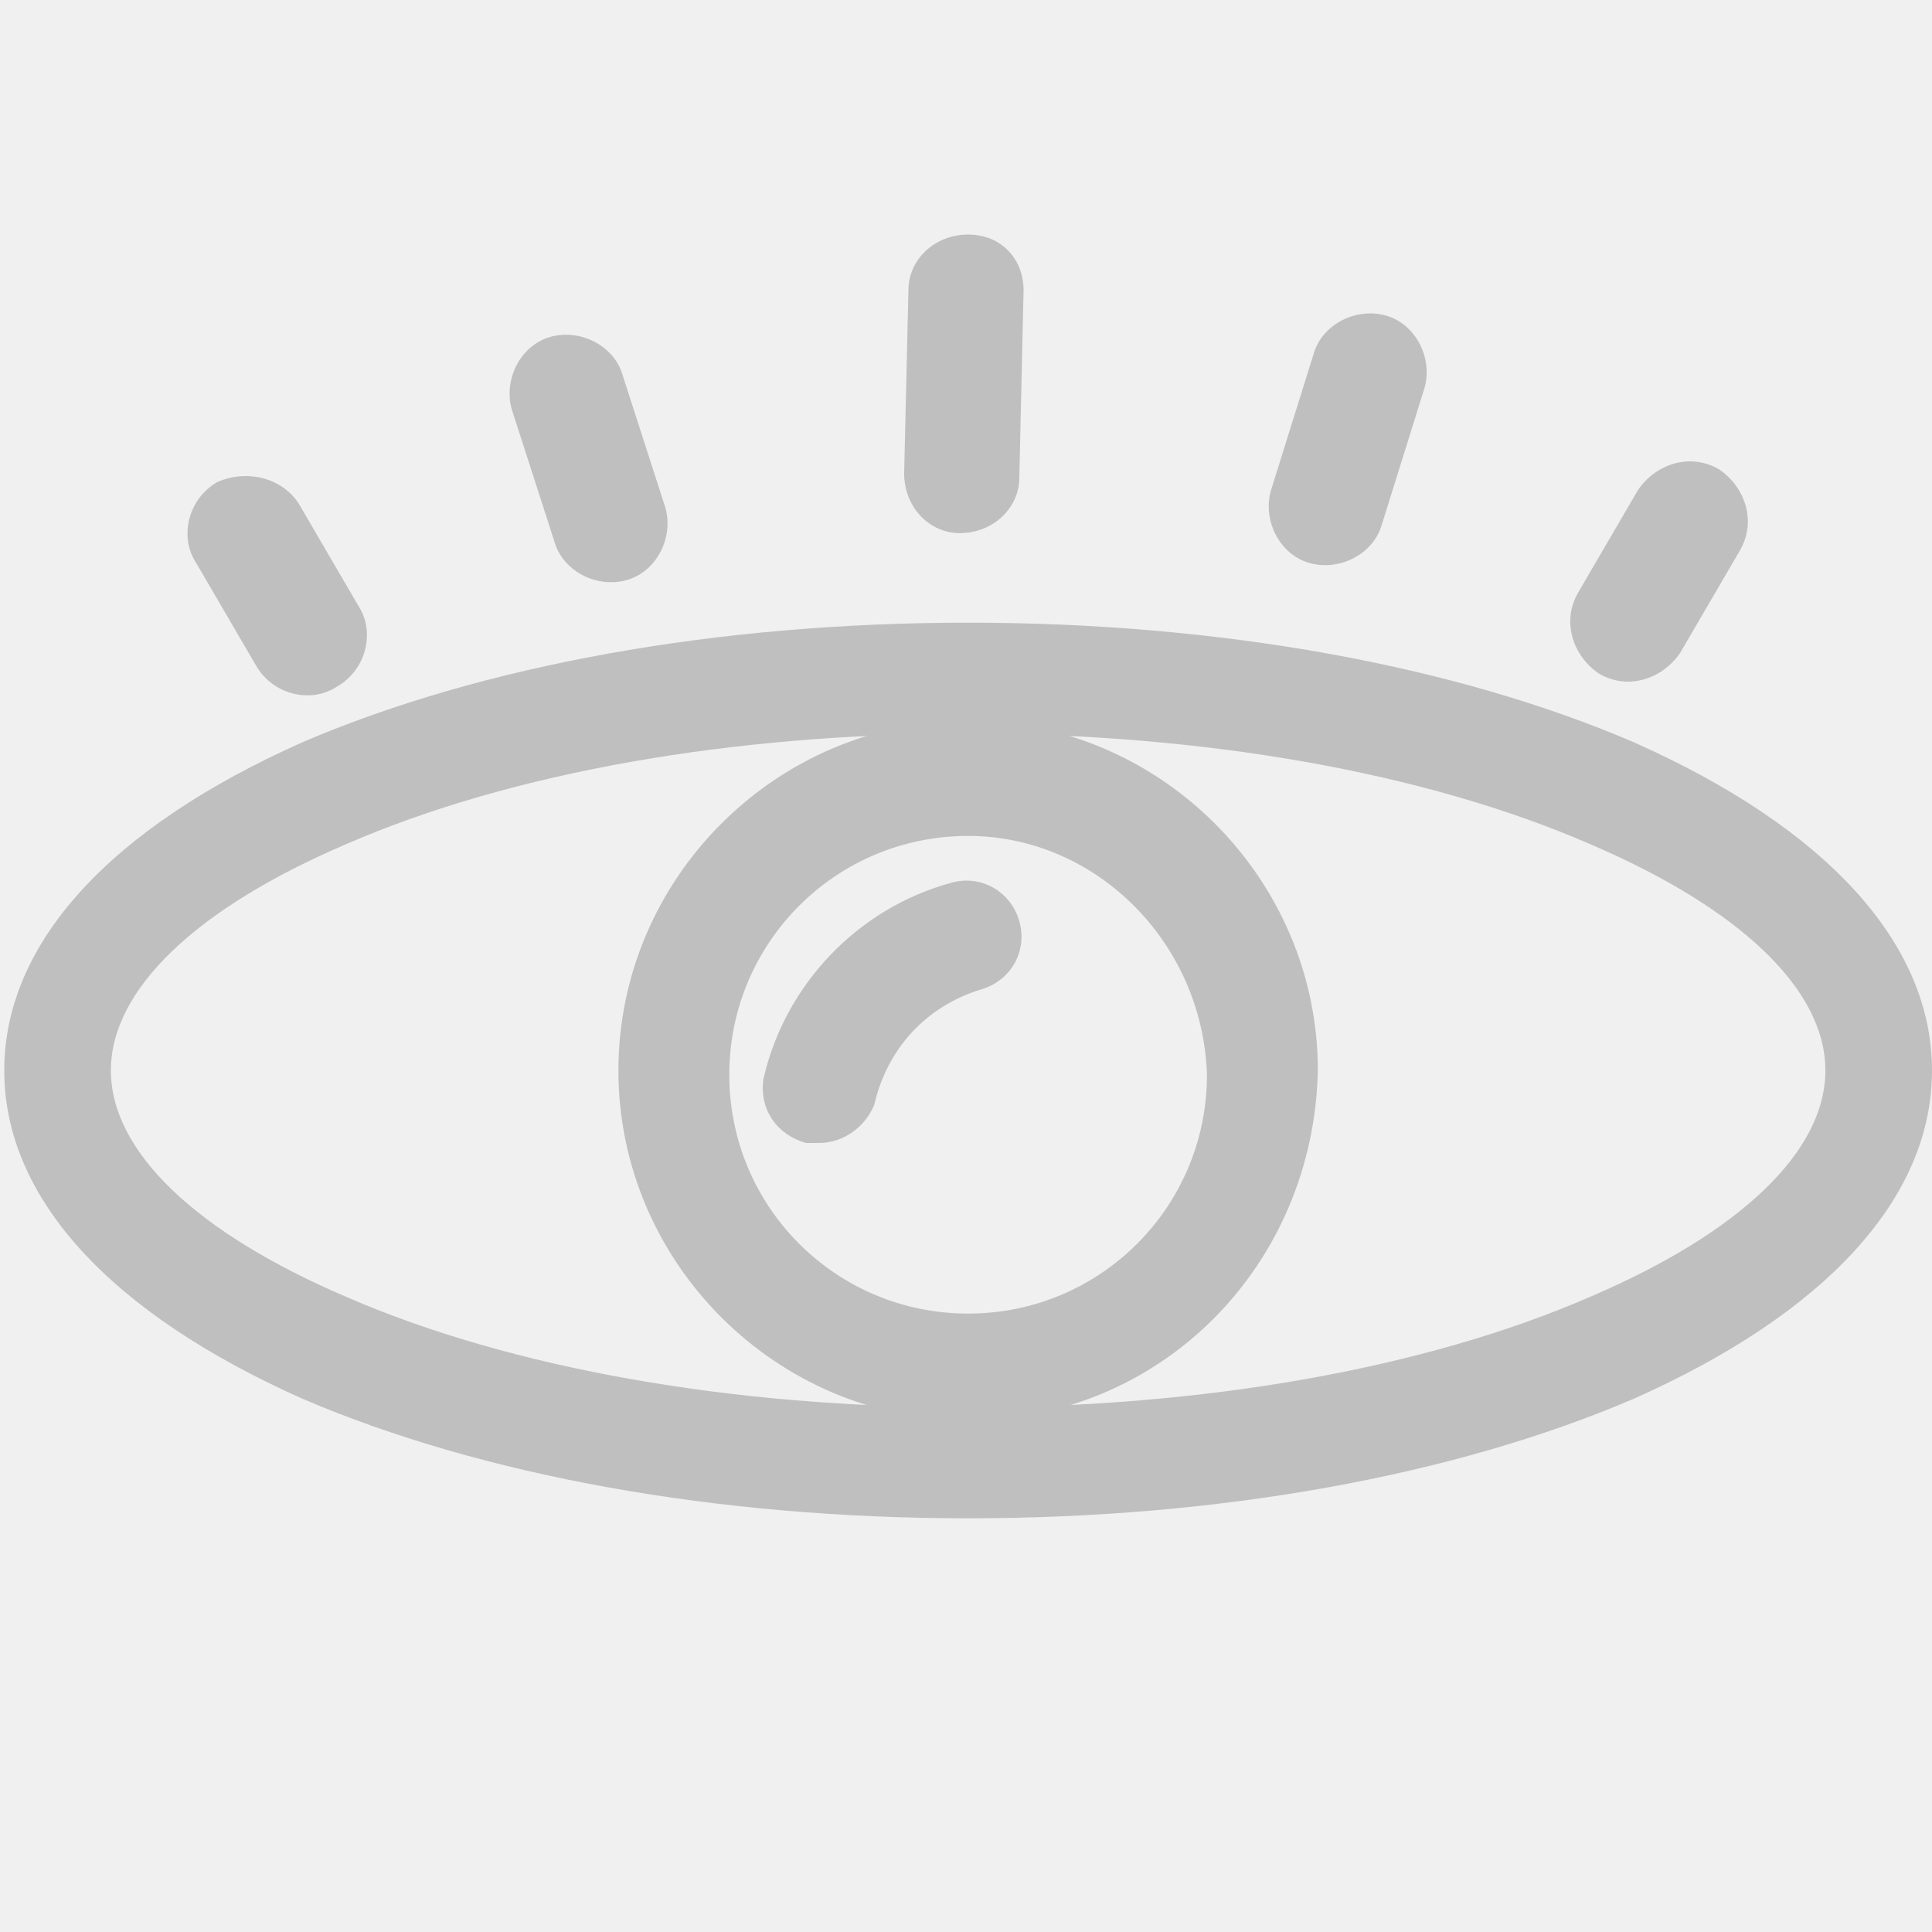
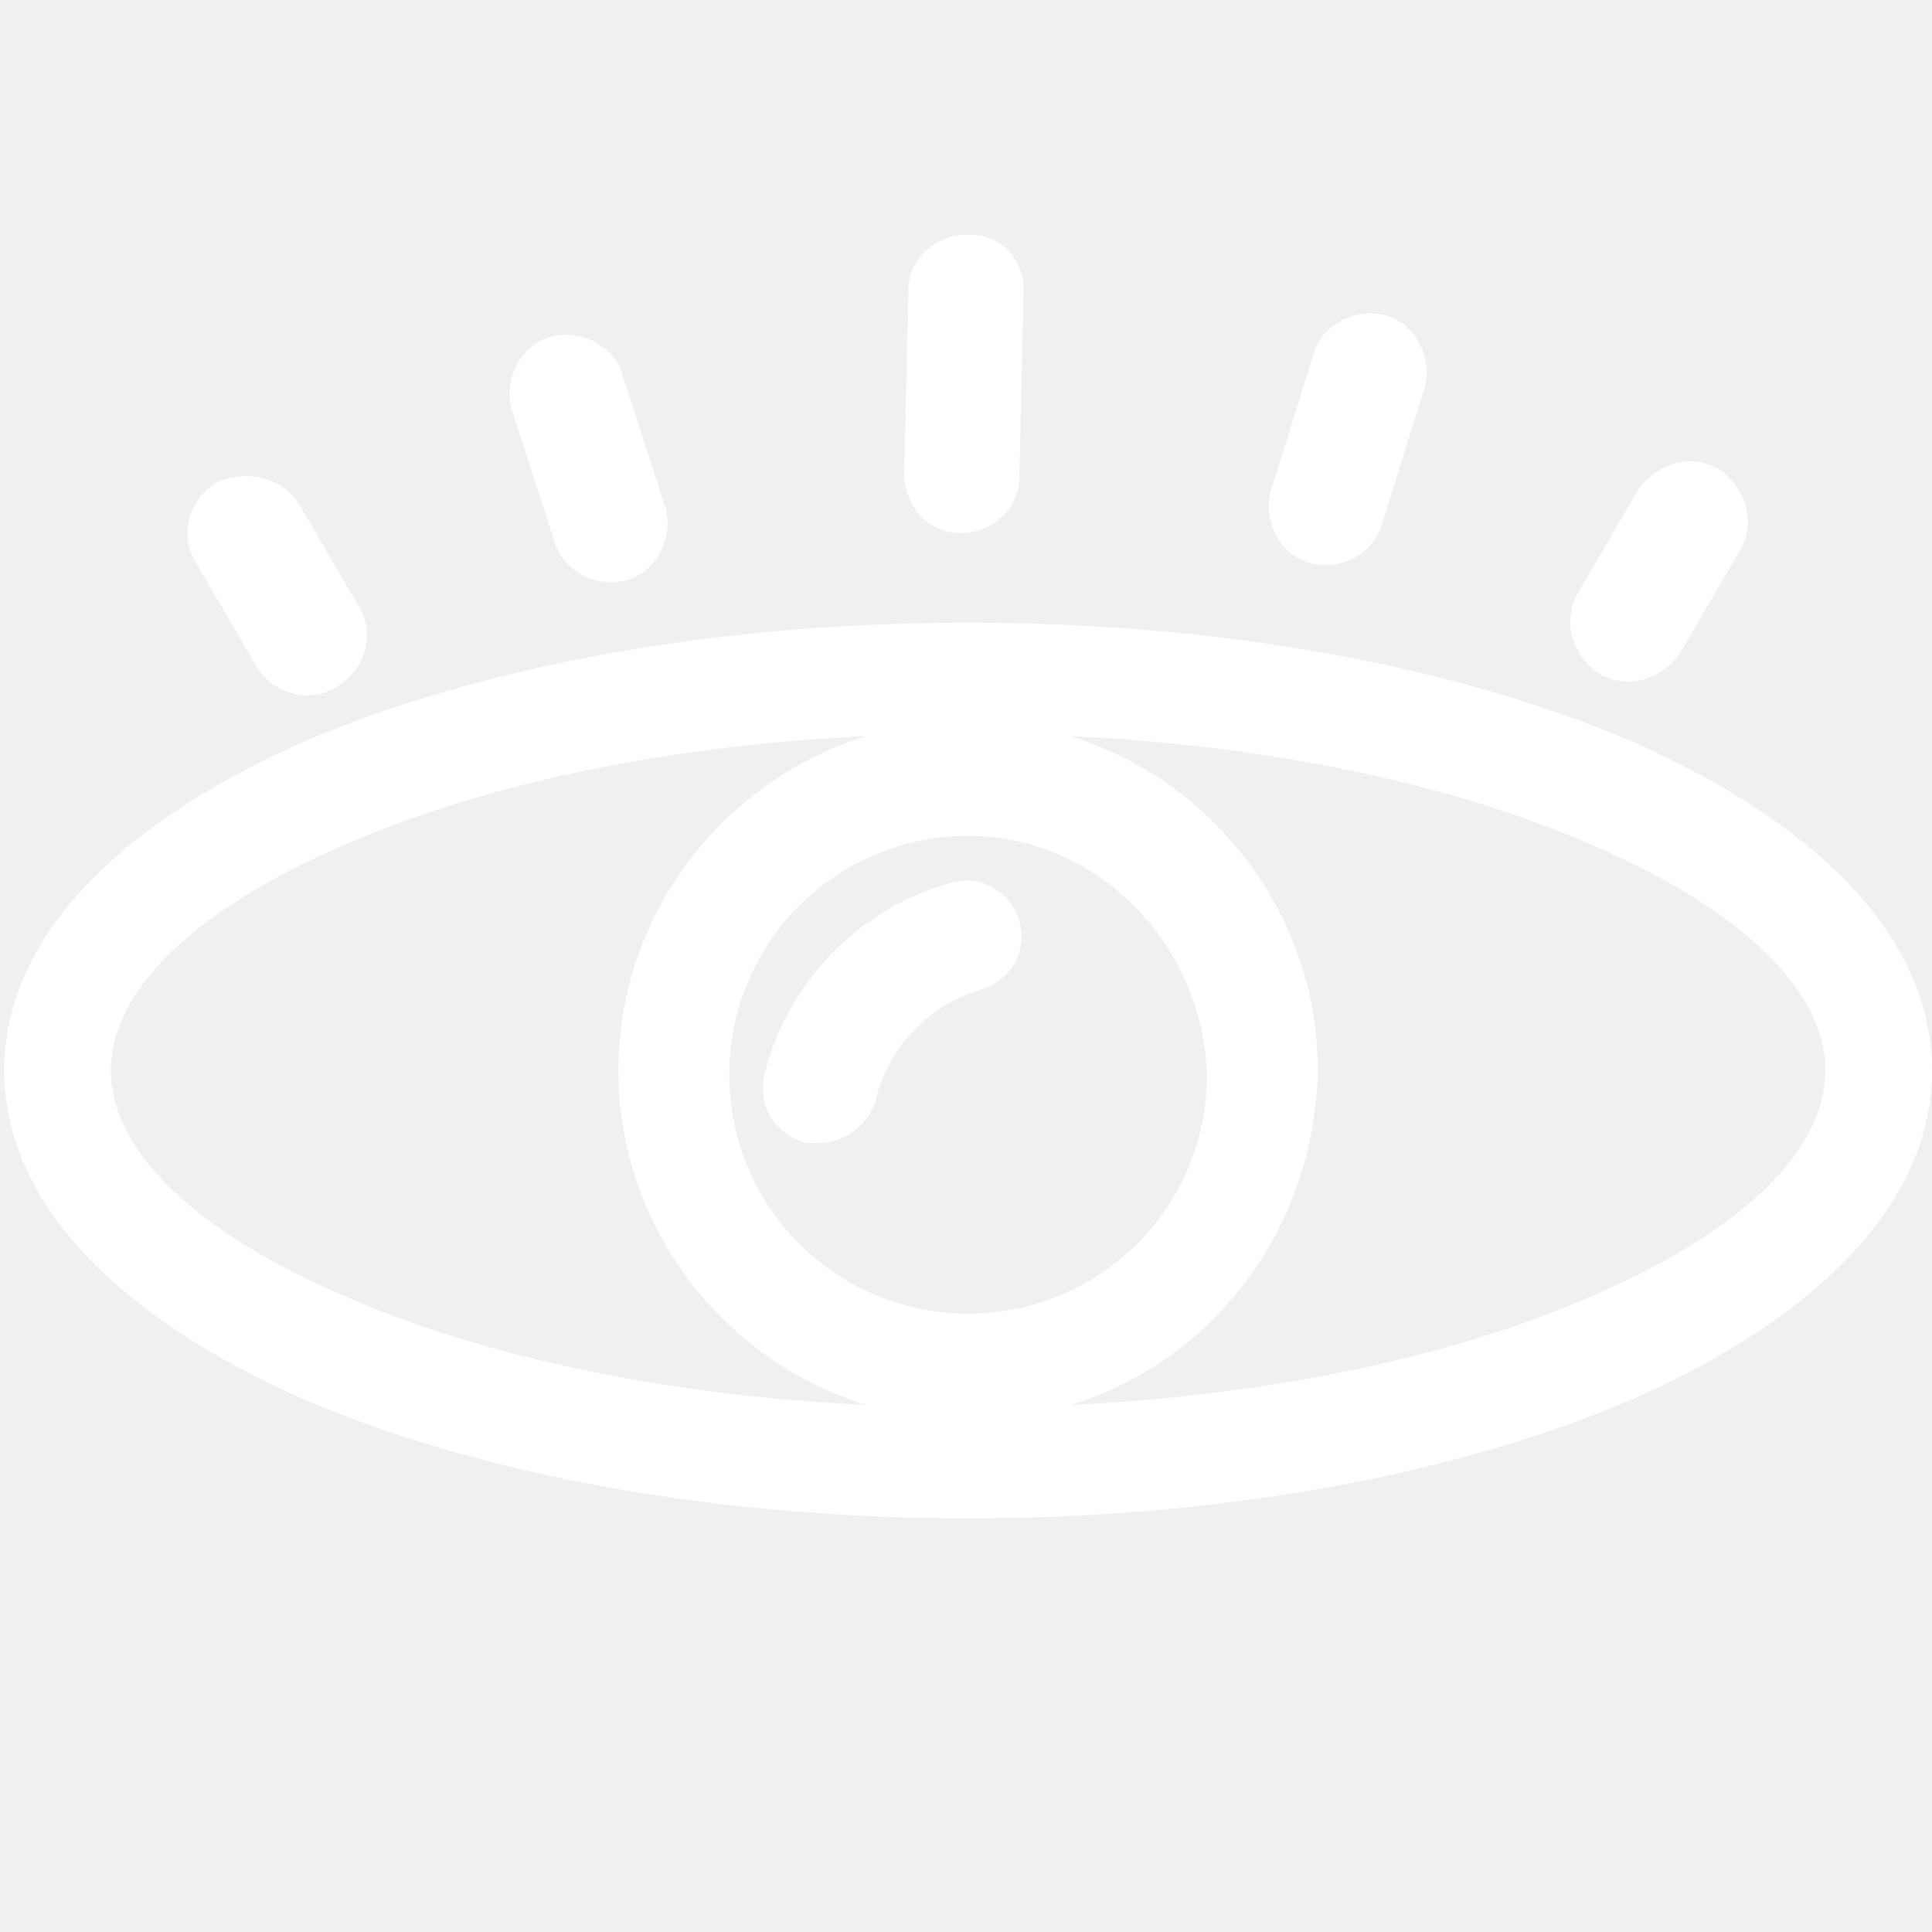
<svg xmlns="http://www.w3.org/2000/svg" t="1513836418734" class="icon" style="" viewBox="0 0 1024 1024" version="1.1" p-id="53849" width="64" height="64">
  <defs>
    <style type="text/css" />
  </defs>
-   <path d="M271.258 217.007c-4.521-15.823 4.521-33.907 20.344-38.428 15.823-4.521 33.907 4.521 38.428 20.344l22.605 70.075c4.521 15.823-4.521 33.907-20.344 38.428-15.823 4.521-33.907-4.521-38.428-20.344l-22.605-70.075z m210.225-63.294c0-15.823 13.563-29.386 31.647-29.386s29.386 13.563 29.386 29.386l-2.26 99.461c0 15.823-13.563 29.386-31.647 29.386-15.823 0-29.386-13.563-29.386-31.647l2.26-97.201z m386.543 106.243c9.042-13.563 27.126-20.344 42.949-11.302 13.563 9.042 20.344 27.126 11.302 42.949l-31.647 54.252c-9.042 13.563-27.126 20.344-42.949 11.302-13.563-9.042-20.344-27.126-11.302-42.949l31.647-54.252z m-171.797-72.336c4.521-15.823 22.605-24.865 38.428-20.344 15.823 4.521 24.865 22.605 20.344 38.428l-22.605 72.336c-4.521 15.823-22.605 24.865-38.428 20.344-15.823-4.521-24.865-22.605-20.344-38.428l22.605-72.336zM103.982 298.384c-9.042-13.563-4.521-33.907 11.302-42.949 15.823-6.781 33.907-2.26 42.949 11.302l31.647 54.252c9.042 13.563 4.521 33.907-11.302 42.949-13.563 9.042-33.907 4.521-42.949-11.302l-31.647-54.252z" fill="#bfbfbf" p-id="53850" />
-   <path d="M513.13 804.733c-133.369 0-257.695-22.605-352.636-63.294-101.722-45.21-158.234-106.243-158.234-174.057s56.512-128.848 158.234-174.057c94.94-40.689 219.267-63.294 352.636-63.294s257.695 22.605 352.636 63.294c101.722 45.21 158.234 106.243 158.234 174.057s-56.512 128.848-158.234 174.057c-94.94 40.689-219.267 63.294-352.636 63.294z m0-415.929c-124.327 0-241.872 20.344-330.031 58.773-79.117 33.907-124.327 76.857-124.327 119.806s45.21 85.898 124.327 119.806C271.258 725.616 388.804 745.96 513.13 745.96s241.872-20.344 330.031-58.773c79.117-33.907 124.327-76.857 124.327-119.806s-45.21-85.898-124.327-119.806c-88.159-38.428-205.704-58.773-330.031-58.773z" fill="#bfbfbf" p-id="53851" />
-   <path d="M513.13 752.742c-101.722 0-185.36-83.638-185.36-185.36 0-101.722 83.638-185.36 185.36-185.36 101.722 0 185.36 83.638 185.36 185.36-2.26 103.982-83.638 185.36-185.36 185.36z m0-309.687c-70.075 0-126.587 56.512-126.587 126.587 0 70.075 56.512 126.587 126.587 126.587 70.075 0 126.587-56.512 126.587-126.587-2.26-70.075-58.773-126.587-126.587-126.587z" fill="#bfbfbf" p-id="53852" />
-   <path d="M434.013 605.81h-6.781c-15.823-4.521-24.865-18.084-22.605-33.907 11.302-49.731 49.731-90.419 99.461-103.982 15.823-4.521 31.647 4.521 36.168 20.344 4.521 15.823-4.521 31.647-20.344 36.168-29.386 9.042-49.731 31.647-56.512 61.033-4.521 11.302-15.823 20.344-29.386 20.344z" fill="#bfbfbf" p-id="53853" />
+   <path d="M271.258 217.007c-4.521-15.823 4.521-33.907 20.344-38.428 15.823-4.521 33.907 4.521 38.428 20.344l22.605 70.075c4.521 15.823-4.521 33.907-20.344 38.428-15.823 4.521-33.907-4.521-38.428-20.344l-22.605-70.075z m210.225-63.294c0-15.823 13.563-29.386 31.647-29.386s29.386 13.563 29.386 29.386l-2.26 99.461c0 15.823-13.563 29.386-31.647 29.386-15.823 0-29.386-13.563-29.386-31.647l2.26-97.201z m386.543 106.243c9.042-13.563 27.126-20.344 42.949-11.302 13.563 9.042 20.344 27.126 11.302 42.949l-31.647 54.252c-9.042 13.563-27.126 20.344-42.949 11.302-13.563-9.042-20.344-27.126-11.302-42.949l31.647-54.252z m-171.797-72.336c4.521-15.823 22.605-24.865 38.428-20.344 15.823 4.521 24.865 22.605 20.344 38.428l-22.605 72.336c-4.521 15.823-22.605 24.865-38.428 20.344-15.823-4.521-24.865-22.605-20.344-38.428l22.605-72.336zM103.982 298.384c-9.042-13.563-4.521-33.907 11.302-42.949 15.823-6.781 33.907-2.26 42.949 11.302l31.647 54.252c9.042 13.563 4.521 33.907-11.302 42.949-13.563 9.042-33.907 4.521-42.949-11.302l-31.647-54.252z" fill="#ffffff" p-id="53850" />
+   <path d="M513.13 804.733c-133.369 0-257.695-22.605-352.636-63.294-101.722-45.21-158.234-106.243-158.234-174.057s56.512-128.848 158.234-174.057c94.94-40.689 219.267-63.294 352.636-63.294s257.695 22.605 352.636 63.294c101.722 45.21 158.234 106.243 158.234 174.057s-56.512 128.848-158.234 174.057c-94.94 40.689-219.267 63.294-352.636 63.294z m0-415.929c-124.327 0-241.872 20.344-330.031 58.773-79.117 33.907-124.327 76.857-124.327 119.806s45.21 85.898 124.327 119.806C271.258 725.616 388.804 745.96 513.13 745.96s241.872-20.344 330.031-58.773c79.117-33.907 124.327-76.857 124.327-119.806s-45.21-85.898-124.327-119.806c-88.159-38.428-205.704-58.773-330.031-58.773z" fill="#ffffff" p-id="53851" />
+   <path d="M513.13 752.742c-101.722 0-185.36-83.638-185.36-185.36 0-101.722 83.638-185.36 185.36-185.36 101.722 0 185.36 83.638 185.36 185.36-2.26 103.982-83.638 185.36-185.36 185.36z m0-309.687c-70.075 0-126.587 56.512-126.587 126.587 0 70.075 56.512 126.587 126.587 126.587 70.075 0 126.587-56.512 126.587-126.587-2.26-70.075-58.773-126.587-126.587-126.587z" fill="#ffffff" p-id="53852" />
+   <path d="M434.013 605.81h-6.781c-15.823-4.521-24.865-18.084-22.605-33.907 11.302-49.731 49.731-90.419 99.461-103.982 15.823-4.521 31.647 4.521 36.168 20.344 4.521 15.823-4.521 31.647-20.344 36.168-29.386 9.042-49.731 31.647-56.512 61.033-4.521 11.302-15.823 20.344-29.386 20.344z" fill="#ffffff" p-id="53853" />
</svg>
